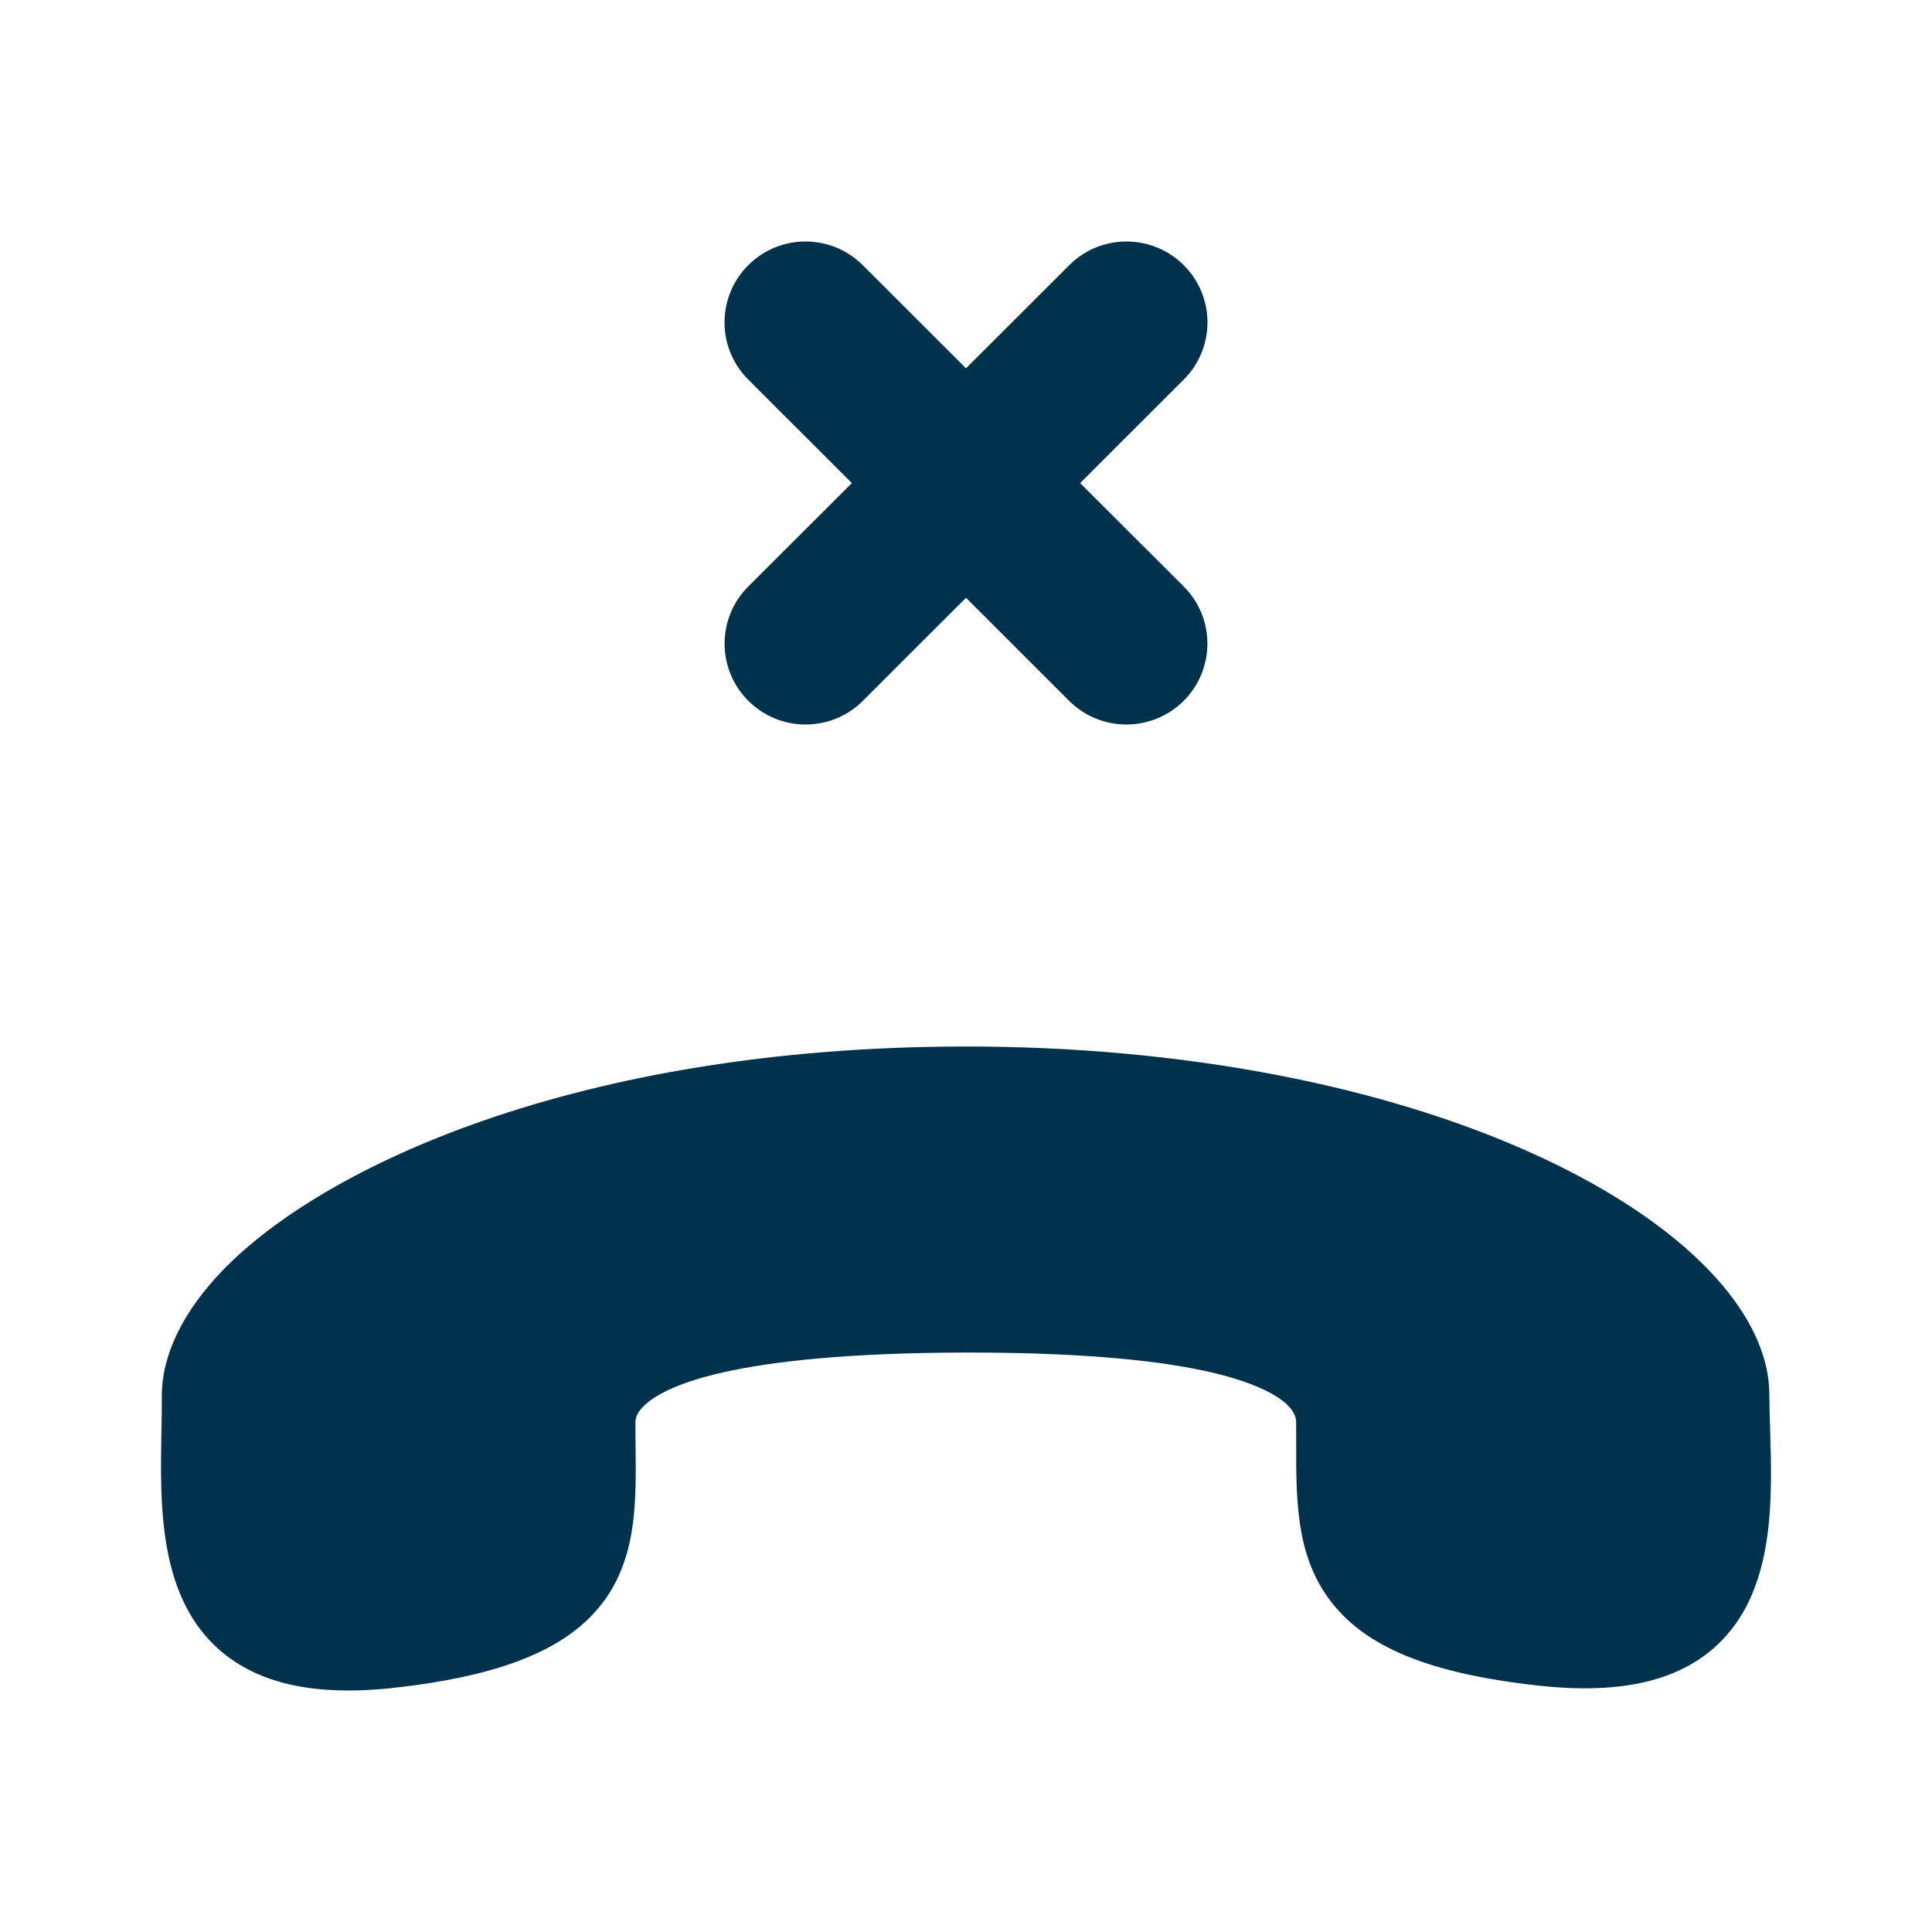
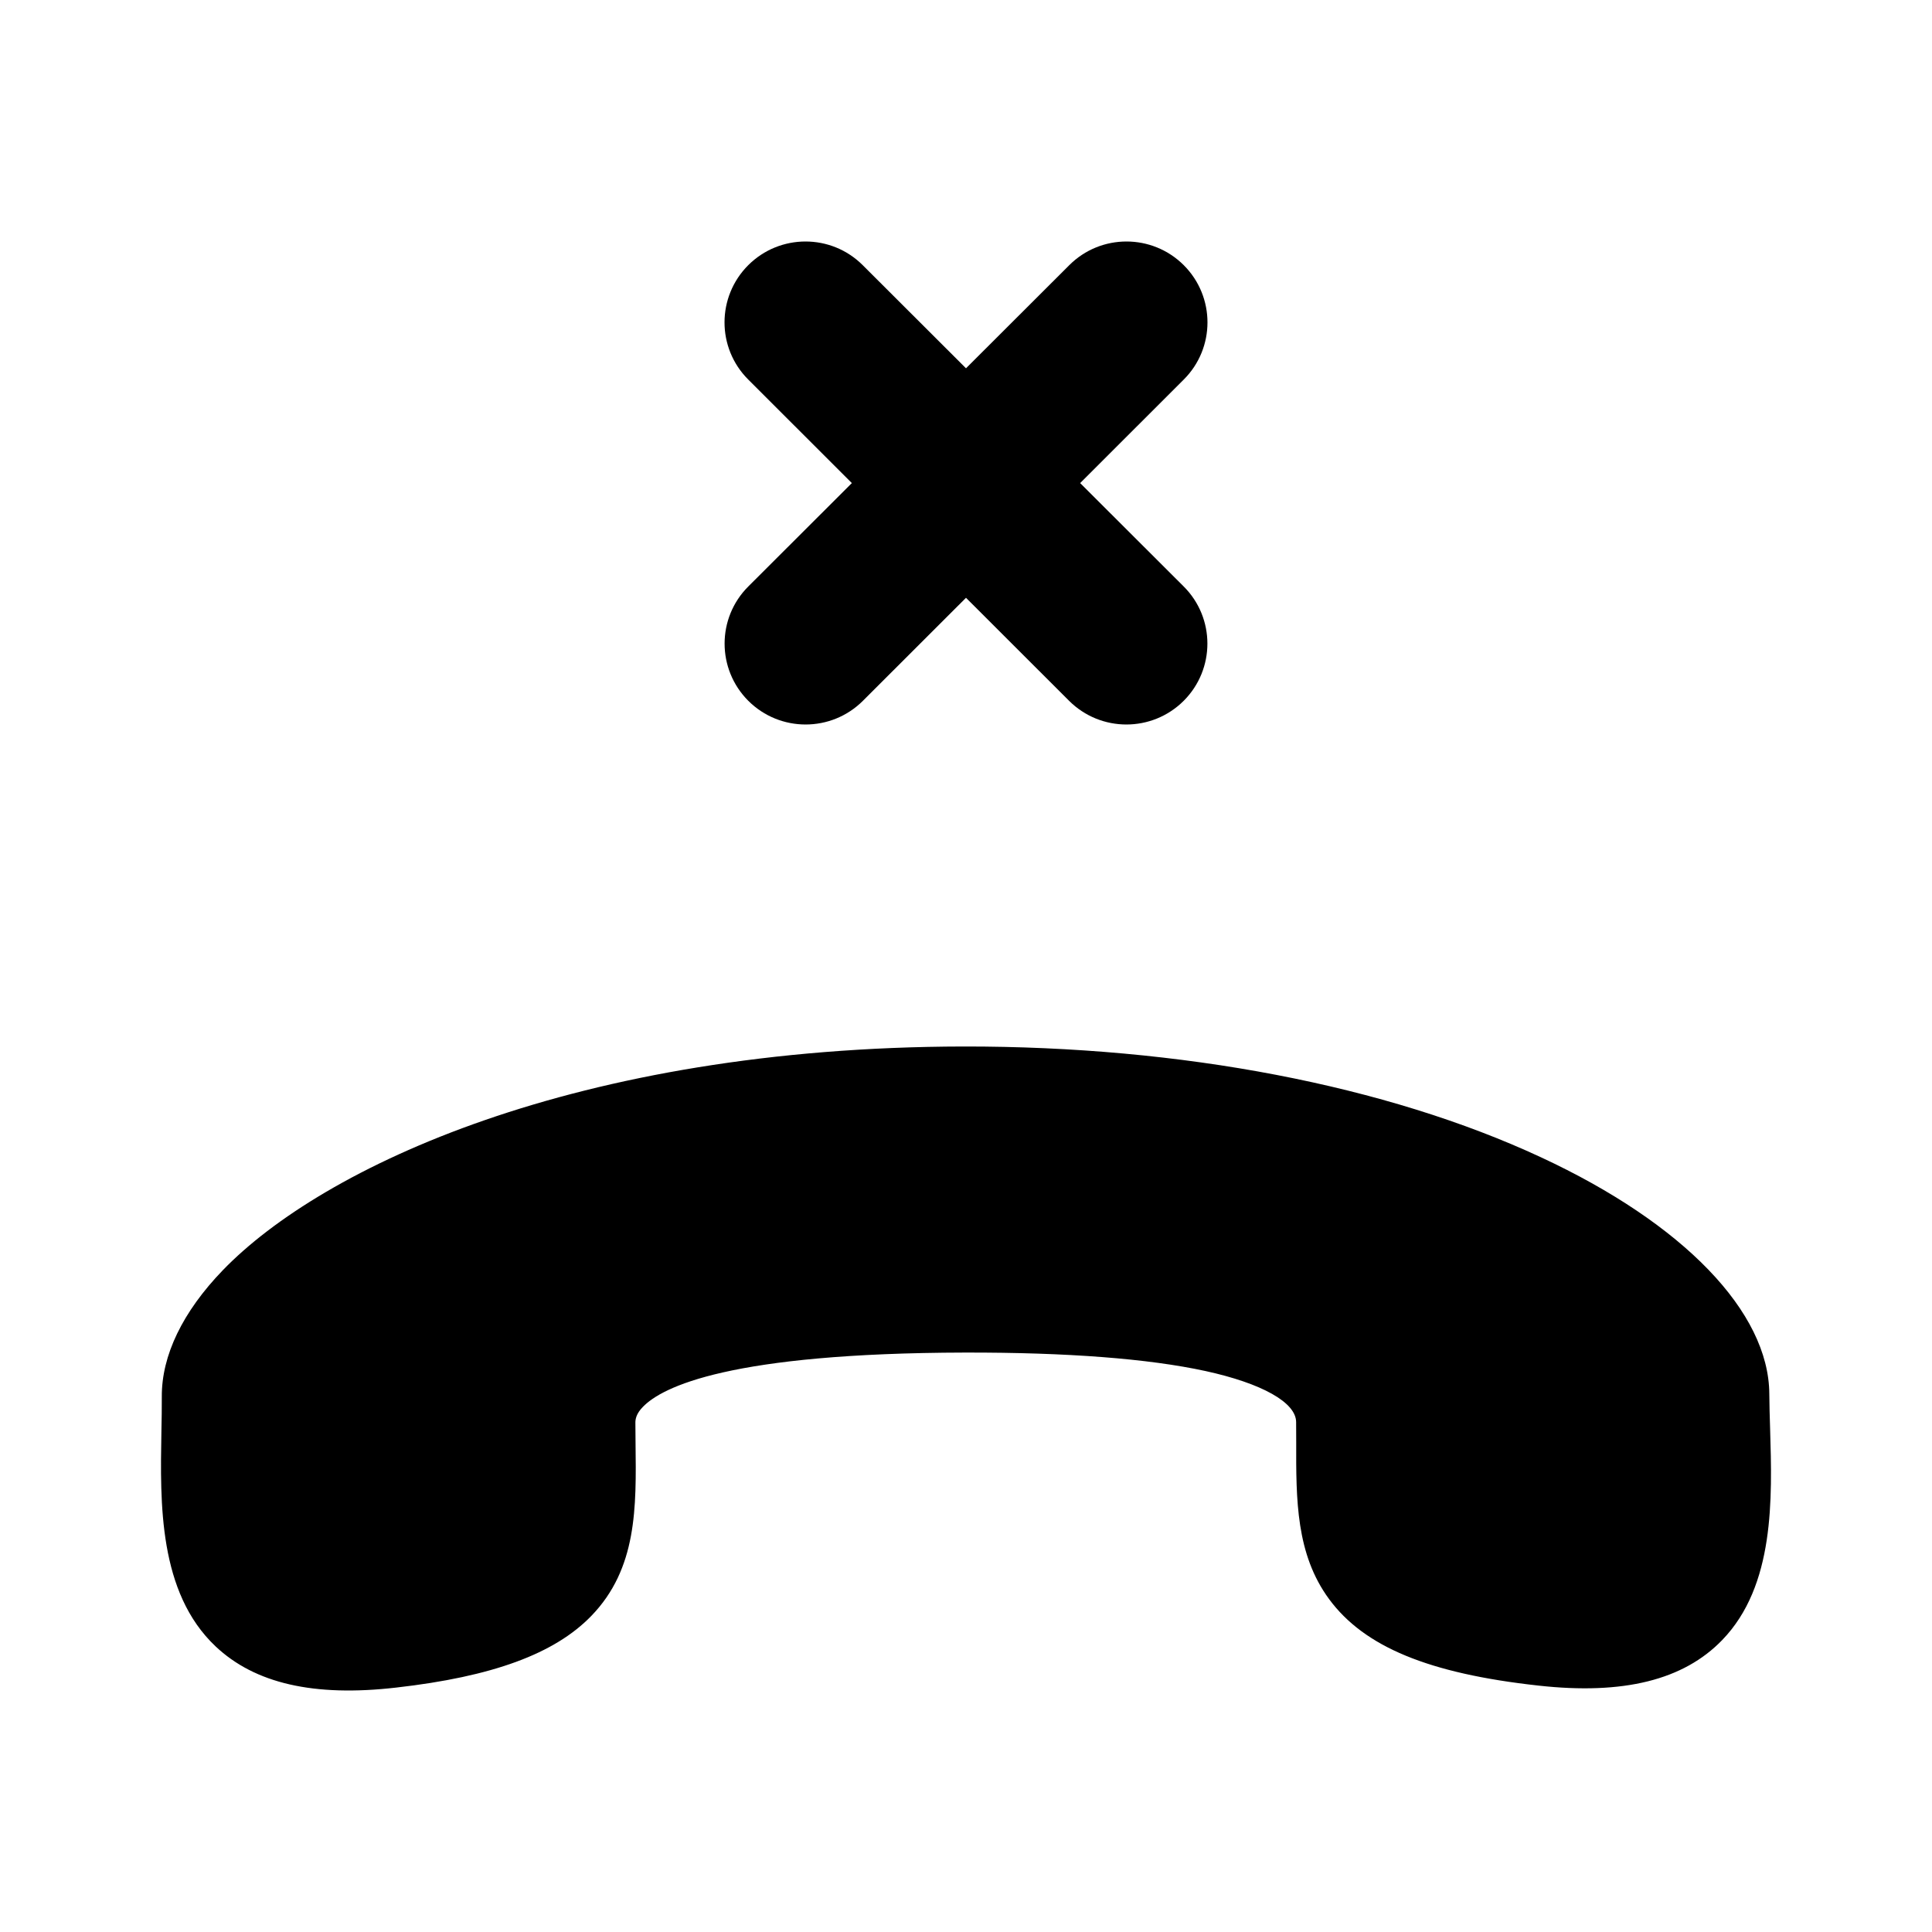
- <svg xmlns="http://www.w3.org/2000/svg" width="24" height="24" viewBox="0 0 24 24" fill="none">
-   <path fill-rule="evenodd" clip-rule="evenodd" d="M12 4.575L10.717 3.294C10.325 2.902 9.688 2.902 9.295 3.294C8.902 3.687 8.902 4.323 9.295 4.715L10.582 6.001L9.296 7.285C8.903 7.677 8.903 8.313 9.296 8.706C9.689 9.098 10.326 9.098 10.719 8.706L12 7.426L13.281 8.706C13.674 9.098 14.311 9.098 14.704 8.706C15.097 8.313 15.097 7.677 14.704 7.285L13.418 6.001L14.705 4.715C15.098 4.323 15.098 3.687 14.705 3.294C14.312 2.902 13.675 2.902 13.283 3.294L12 4.575ZM2.677 20.451C3.166 20.913 3.9 21.081 4.919 20.964C6.119 20.828 6.89 20.544 7.346 20.073C7.915 19.485 7.905 18.729 7.895 17.928C7.894 17.846 7.893 17.763 7.893 17.678C7.892 17.63 7.903 17.562 7.986 17.477C8.227 17.227 9.068 16.808 11.991 16.802C13.259 16.8 14.262 16.877 14.973 17.031C15.678 17.185 16.1 17.422 16.101 17.666C16.102 17.75 16.102 17.833 16.102 17.914C16.1 18.63 16.099 19.305 16.51 19.864C16.947 20.458 17.749 20.789 19.111 20.939C20.166 21.056 20.913 20.871 21.394 20.373C22.048 19.697 22.015 18.618 21.989 17.751C21.984 17.598 21.98 17.454 21.979 17.317C21.974 16.299 20.914 15.199 19.142 14.376C17.224 13.484 14.677 12.996 11.97 13C7.153 13.008 4.002 14.502 2.768 15.779C2.269 16.296 2.007 16.838 2.01 17.35C2.011 17.488 2.008 17.634 2.005 17.787C1.989 18.676 1.969 19.781 2.677 20.451Z" fill="#00314D" />
+ <svg xmlns="http://www.w3.org/2000/svg" viewBox="0 0 24 24">
+   <path fill-rule="evenodd" clip-rule="evenodd" d="M12 4.575L10.717 3.294C10.325 2.902 9.688 2.902 9.295 3.294C8.902 3.687 8.902 4.323 9.295 4.715L10.582 6.001L9.296 7.285C8.903 7.677 8.903 8.313 9.296 8.706C9.689 9.098 10.326 9.098 10.719 8.706L12 7.426L13.281 8.706C13.674 9.098 14.311 9.098 14.704 8.706C15.097 8.313 15.097 7.677 14.704 7.285L13.418 6.001L14.705 4.715C15.098 4.323 15.098 3.687 14.705 3.294C14.312 2.902 13.675 2.902 13.283 3.294L12 4.575ZM2.677 20.451C3.166 20.913 3.9 21.081 4.919 20.964C6.119 20.828 6.89 20.544 7.346 20.073C7.915 19.485 7.905 18.729 7.895 17.928C7.894 17.846 7.893 17.763 7.893 17.678C7.892 17.63 7.903 17.562 7.986 17.477C8.227 17.227 9.068 16.808 11.991 16.802C13.259 16.8 14.262 16.877 14.973 17.031C15.678 17.185 16.1 17.422 16.101 17.666C16.102 17.75 16.102 17.833 16.102 17.914C16.1 18.63 16.099 19.305 16.51 19.864C16.947 20.458 17.749 20.789 19.111 20.939C20.166 21.056 20.913 20.871 21.394 20.373C22.048 19.697 22.015 18.618 21.989 17.751C21.984 17.598 21.98 17.454 21.979 17.317C21.974 16.299 20.914 15.199 19.142 14.376C17.224 13.484 14.677 12.996 11.97 13C7.153 13.008 4.002 14.502 2.768 15.779C2.269 16.296 2.007 16.838 2.01 17.35C2.011 17.488 2.008 17.634 2.005 17.787C1.989 18.676 1.969 19.781 2.677 20.451Z" />
</svg>
